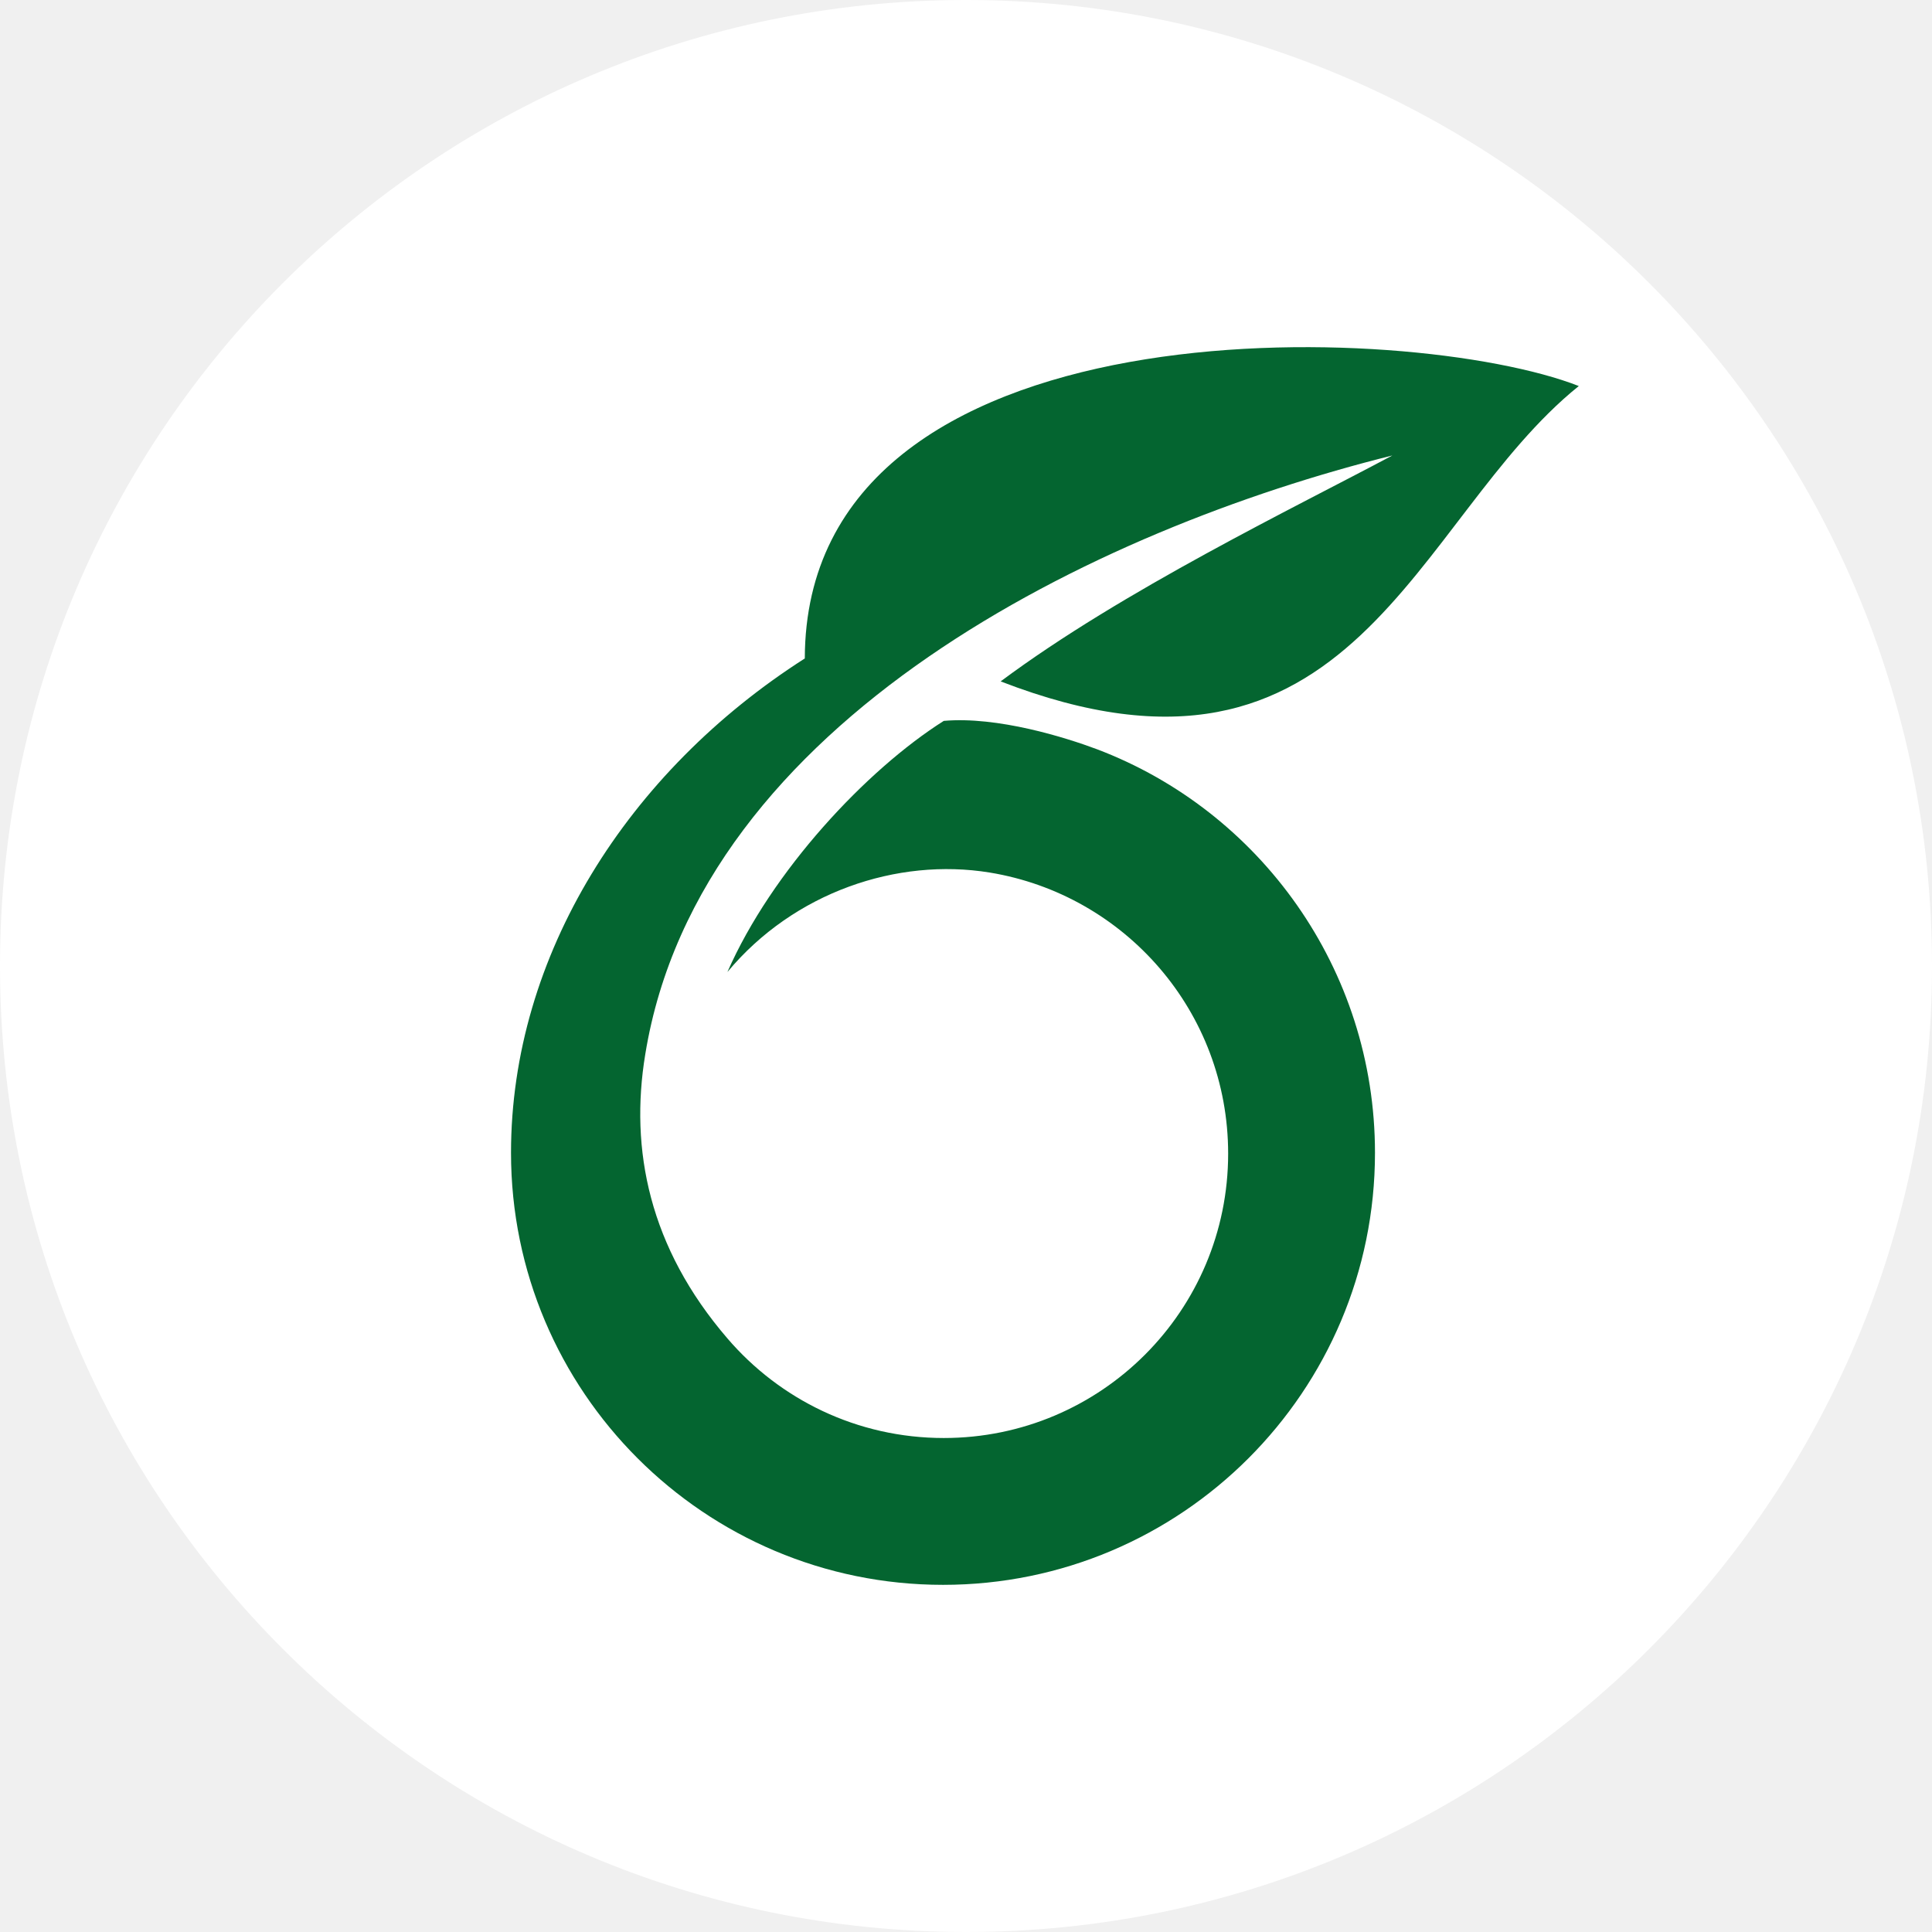
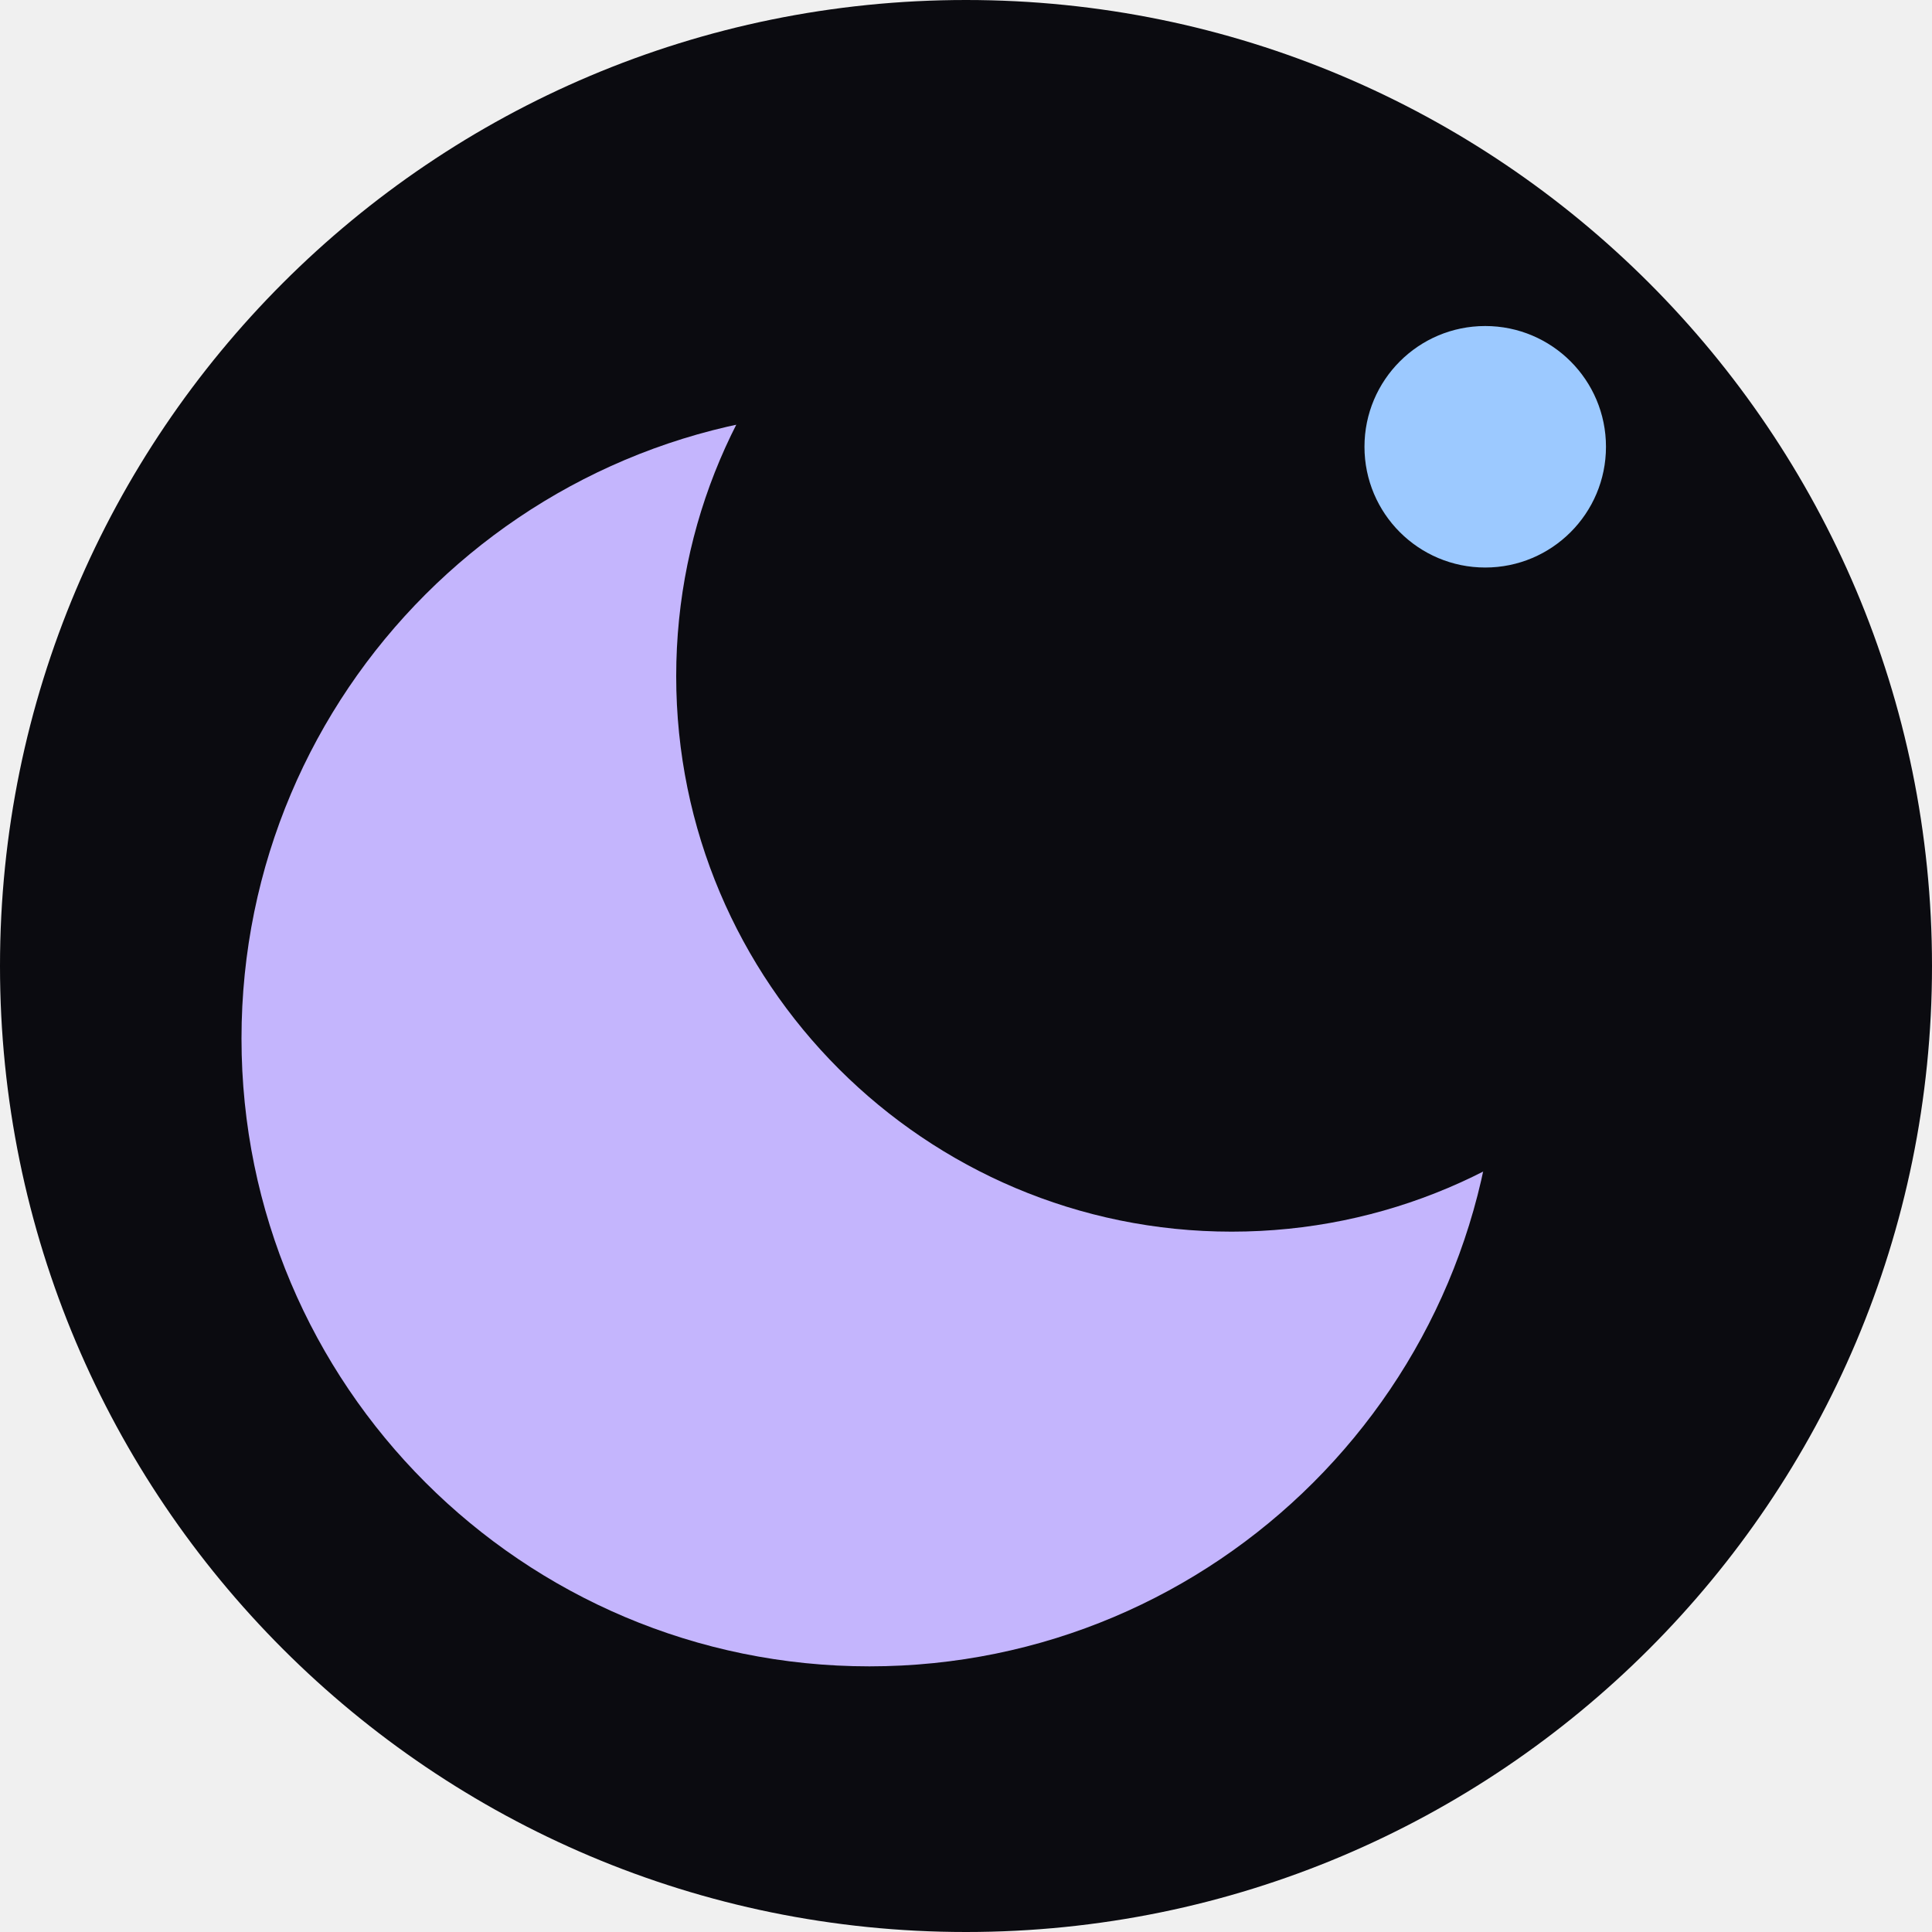
- <svg xmlns="http://www.w3.org/2000/svg" width="16" height="16" viewBox="0 0 16 16" fill="none">
-   <rect width="16" height="16" rx="8" fill="white" />
-   <path d="M13.075 3.197C11.688 2.654 6.672 2.458 6.665 5.453C5.2 6.389 4.232 7.912 4.232 9.547C4.232 11.523 5.835 13.125 7.81 13.125C9.785 13.125 11.387 11.523 11.387 9.547C11.387 8.024 10.433 6.716 9.085 6.205C8.824 6.107 8.261 5.931 7.816 5.97C7.176 6.375 6.391 7.213 6.024 8.05C6.574 7.389 7.431 7.101 8.196 7.226C9.314 7.409 10.171 8.377 10.171 9.554C10.171 10.855 9.118 11.909 7.816 11.909C7.097 11.909 6.456 11.588 6.024 11.084C5.377 10.332 5.213 9.521 5.344 8.73C5.796 5.957 9.085 4.381 11.531 3.772C10.733 4.198 9.295 4.891 8.287 5.643C11.224 6.781 11.701 4.302 13.075 3.197Z" fill="#046530" />
+ <svg xmlns="http://www.w3.org/2000/svg" width="16" height="16" viewBox="0 0 16 16">
+   <defs>
+     <mask id="m">
+       <rect width="16" height="16" fill="#fff" />
+       <circle cx="10.2" cy="5.6" r="4.6" fill="#000" />
+     </mask>
+   </defs>
+   <circle cx="8" cy="8" r="8" fill="#0b0b10" />
+   <circle cx="7.2" cy="8.6" r="5.2" fill="#c4b5fd" mask="url(#m)" />
+   <circle cx="12.3" cy="3.7" r="1" fill="#9cc9ff" />
</svg>
